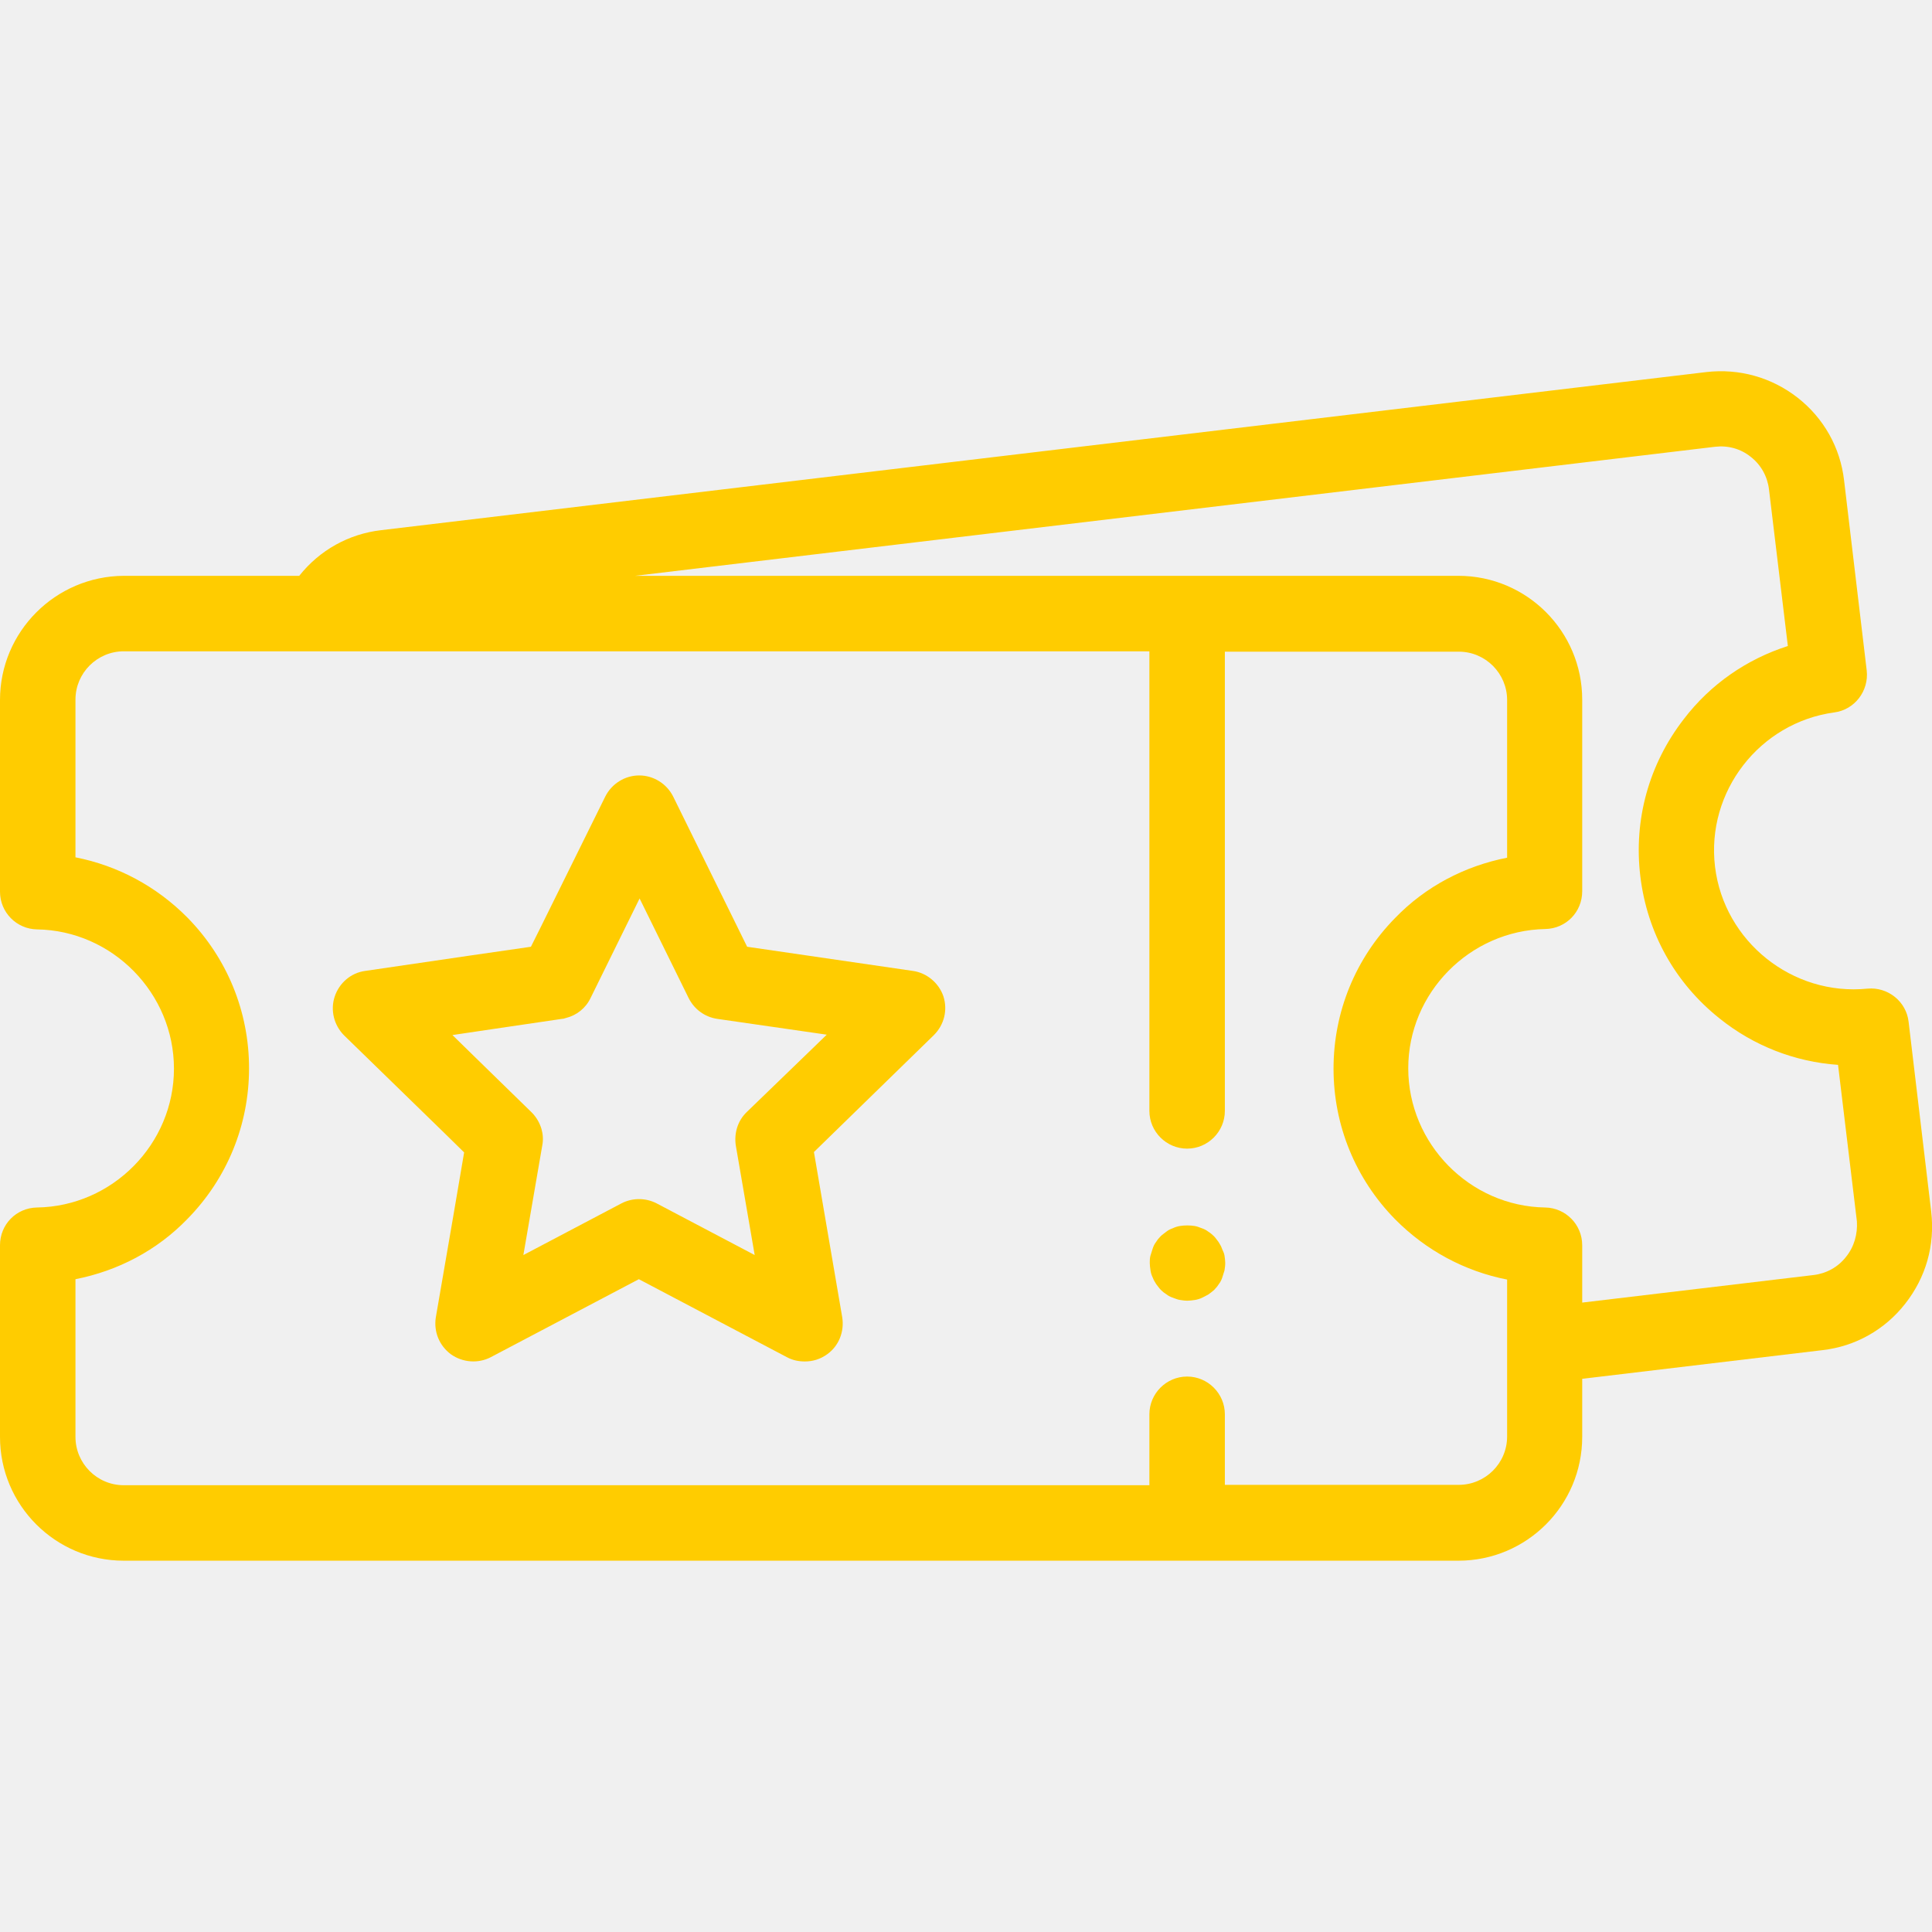
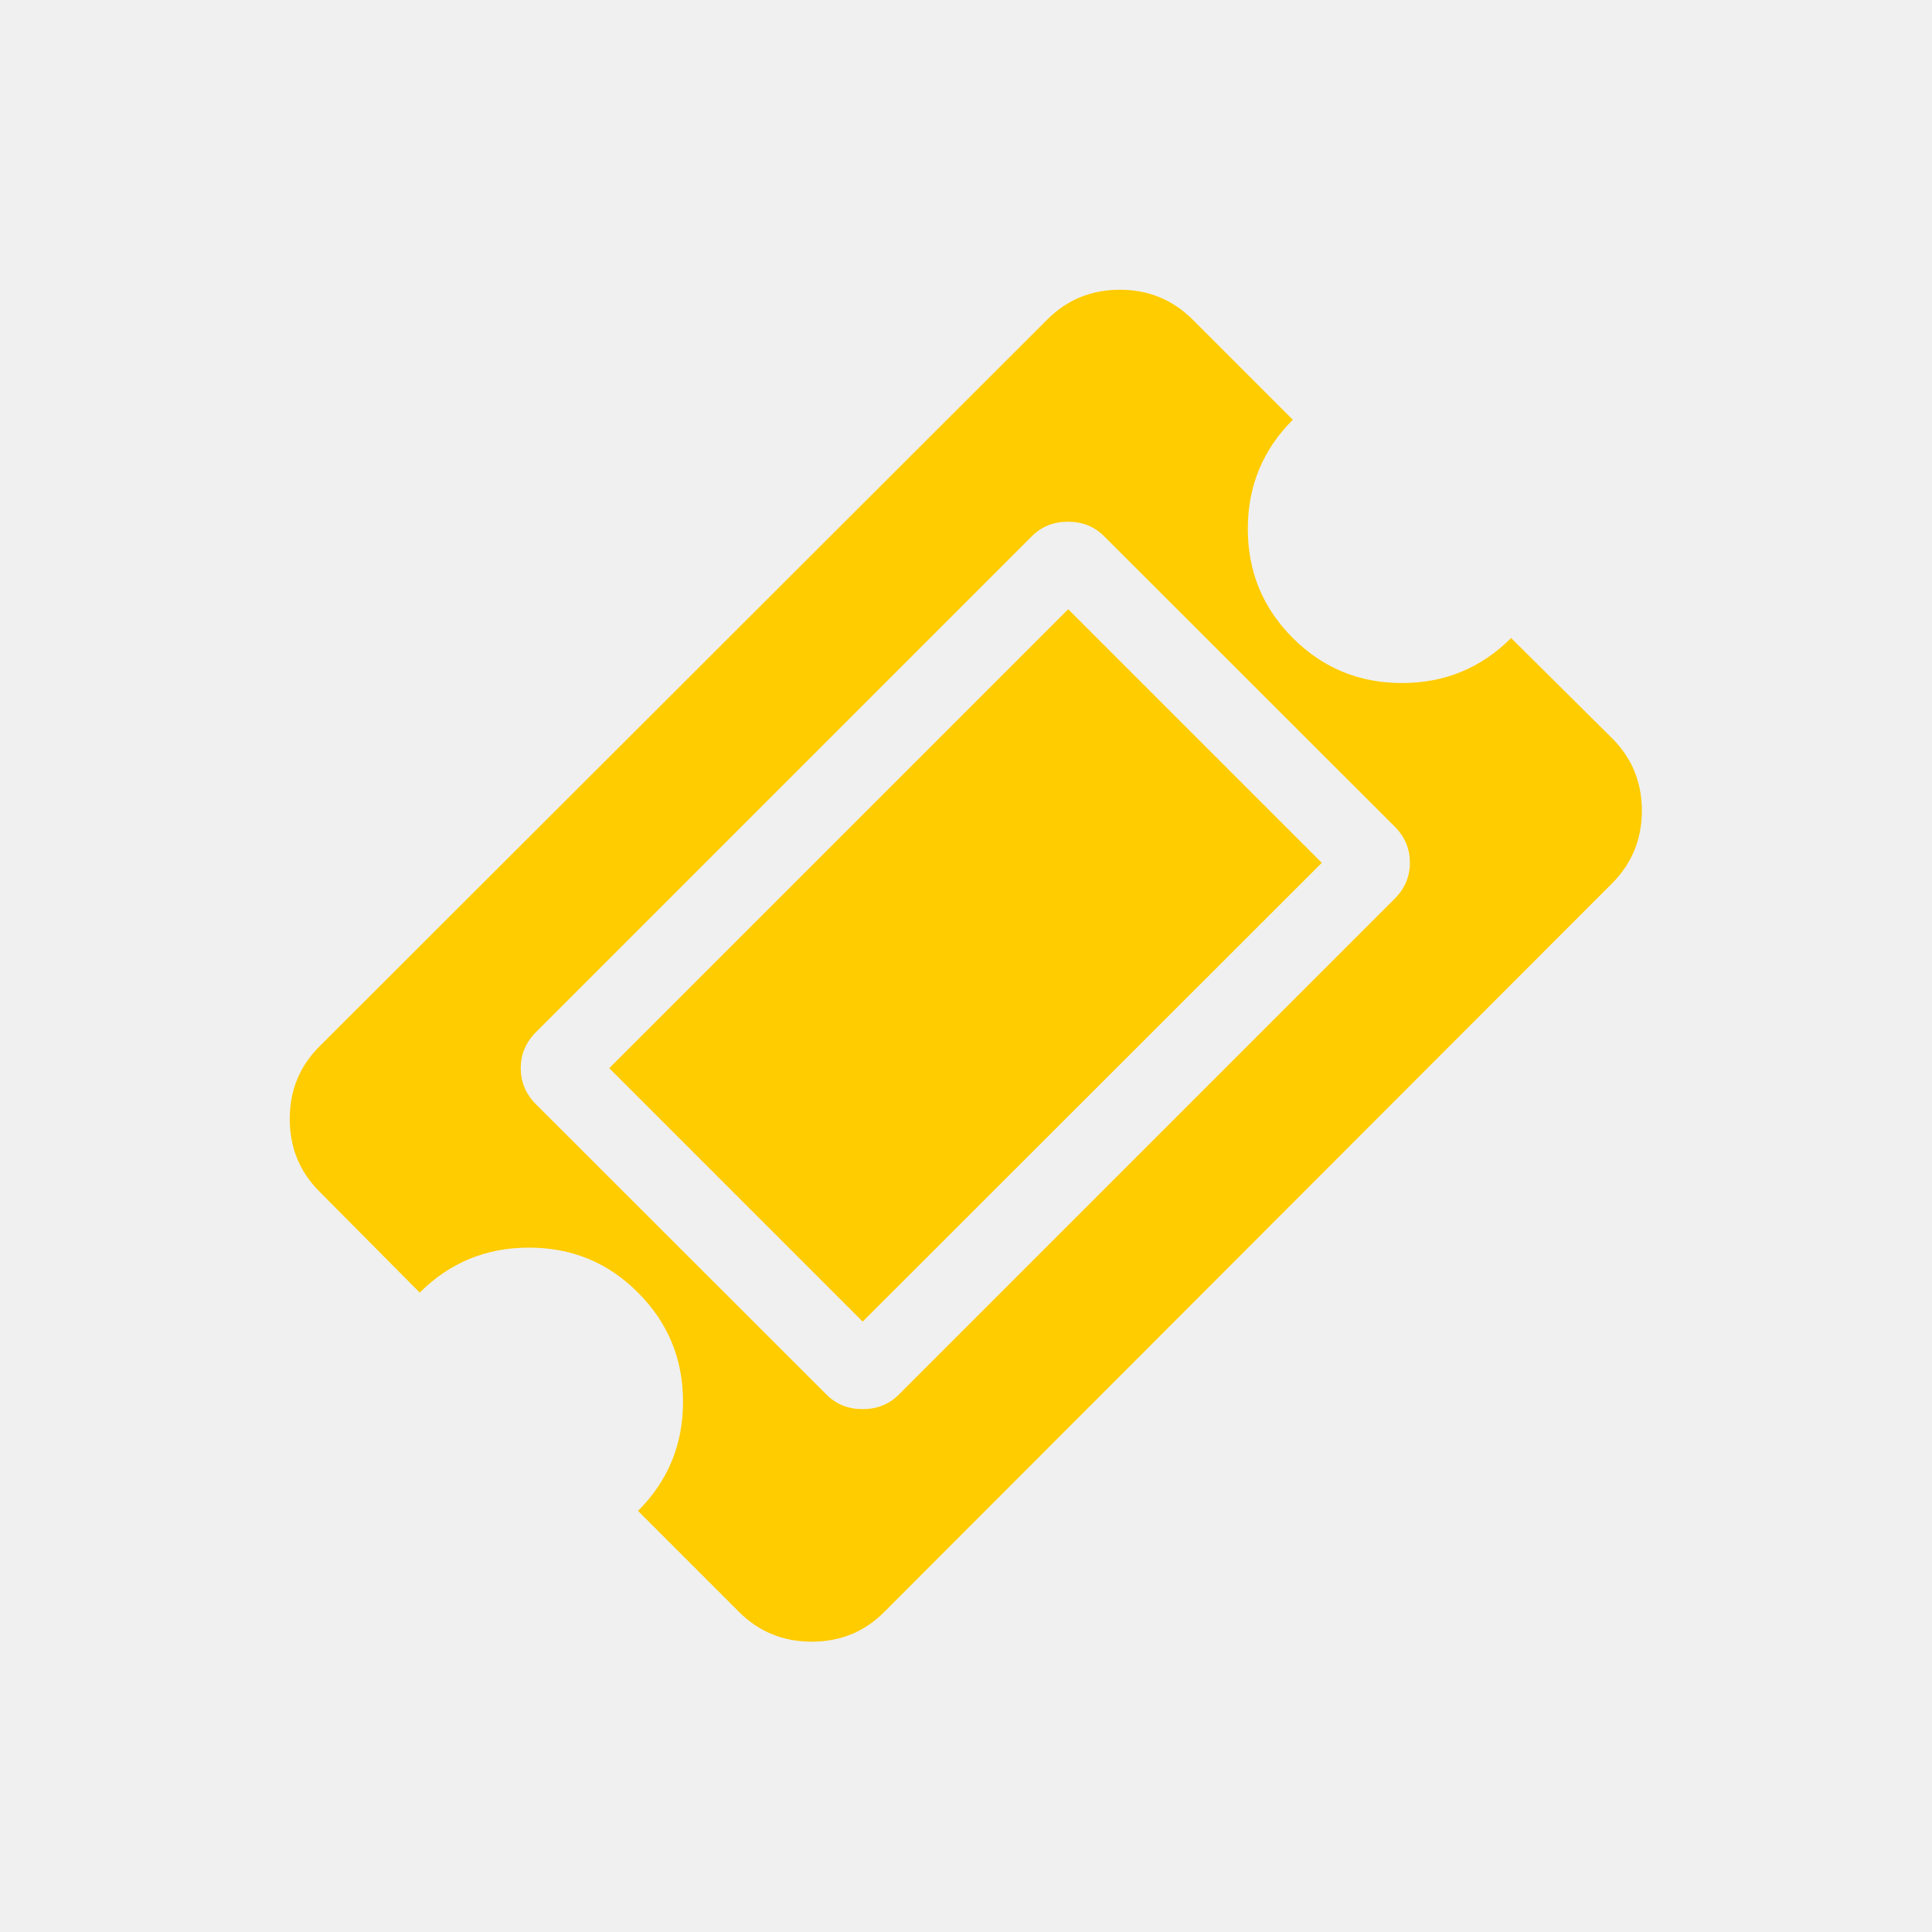
- <svg xmlns="http://www.w3.org/2000/svg" version="1.1" id="Capa_1" x="0px" y="0px" viewBox="0 0 512 512" style="enable-background:new 0 0 512 512;" xml:space="preserve">
+ <svg xmlns="http://www.w3.org/2000/svg" version="1.1" id="main" x="0px" y="0px" viewBox="0 0 1000.2 1000.2" style="enable-background:new 0 0 1000.2 1000.2;" xml:space="preserve">
  <style type="text/css">
- 	.st0{fill:#FFCC00;}
+ 	.st0{fill:none;stroke:#FFFFFF;stroke-width:0.25;stroke-miterlimit:10;stroke-opacity:0;}
+ 	.st1{fill:#FFCC00;}
</style>
+   <rect id="frame" x="0.1" y="0.1" class="st0" width="1000" height="1000" />
  <g>
    <g>
-       <g>
-         <path class="st0" d="M511.8,321.2l-6-50.4c-0.6-5.4-5.5-9.3-10.9-8.8c-19.9,2-38-12.5-40.4-32.3c-2.4-19.9,11.8-38.2,31.6-40.9     c5.4-0.7,9.2-5.7,8.6-11.1l-6-50.4c-1-8.7-5.4-16.5-12.3-21.9c-6.9-5.4-15.5-7.8-24.2-6.8l-351.2,41.9c-8.6,1-16.3,5.3-21.7,12.1     H32.8C14.7,152.7,0,167.4,0,185.5v50.8c0,5.5,4.4,9.9,9.8,10c20,0.3,36.3,16.9,36.3,36.9S29.8,319.7,9.8,320     c-5.5,0.1-9.8,4.5-9.8,10v50.8c0,18.1,14.7,32.8,32.8,32.8h281.7h72c18.1,0,32.8-14.7,32.8-32.8v-15.4l63.7-7.6     c8.7-1,16.5-5.4,21.9-12.3C510.4,338.5,512.8,330,511.8,321.2z M399.4,347.6v20.1v13c0,7.1-5.8,12.8-12.8,12.8h-62v-16.9v-1.8     c0-5.5-4.5-10-10-10s-10,4.5-10,10v4.2v14.6H182.6h-74H32.8c-7.1,0-12.8-5.8-12.8-12.8V339c11.2-2.2,21.6-7.6,29.7-16     c10.5-10.7,16.3-24.9,16.3-39.9s-5.8-29.2-16.3-39.9c-8.2-8.3-18.5-13.8-29.7-16v-41.8c0-7.1,5.8-12.8,12.8-12.8H72h20h212.6     v121.8c0,5.5,4.5,10,10,10s10-4.5,10-10V172.7h62c7.1,0,12.8,5.8,12.8,12.8v41.8c-11.2,2.2-21.6,7.6-29.7,16     c-10.5,10.7-16.3,24.9-16.3,39.9s5.8,29.2,16.3,39.9c8.2,8.3,18.5,13.8,29.7,16L399.4,347.6L399.4,347.6z M489.2,333.1     c-2.1,2.7-5.2,4.4-8.6,4.8l-61.3,7.3V330c0-5.5-4.4-9.9-9.8-10c-20-0.3-36.3-16.9-36.3-36.9s16.3-36.5,36.3-36.9     c5.5-0.1,9.8-4.5,9.8-10v-50.8c0-18.1-14.7-32.8-32.8-32.8h-72H168.3l286.2-34.2c3.4-0.4,6.8,0.5,9.5,2.7     c2.7,2.1,4.4,5.2,4.8,8.6l5,41.5c-10.9,3.5-20.5,10.1-27.6,19.4c-9.2,11.9-13.3,26.6-11.5,41.6s9.2,28.3,21,37.7     c9.1,7.3,20,11.5,31.4,12.3l5,41.5C492.3,327,491.4,330.4,489.2,333.1z" />
-         <path class="st0" d="M323.8,330.8c-0.2-0.6-0.6-1.2-0.9-1.7c-0.4-0.5-0.8-1.1-1.2-1.5s-1-0.9-1.5-1.2c-0.5-0.4-1.1-0.7-1.7-0.9     s-1.2-0.5-1.9-0.6c-1.3-0.2-2.6-0.2-3.9,0c-0.6,0.1-1.3,0.3-1.9,0.6c-0.6,0.2-1.2,0.5-1.7,0.9c-0.5,0.4-1.1,0.8-1.5,1.2     c-0.5,0.5-0.9,1-1.2,1.5c-0.4,0.5-0.7,1.1-0.9,1.7c-0.2,0.6-0.4,1.2-0.6,1.9s-0.2,1.3-0.2,2c0,0.6,0.1,1.3,0.2,2s0.3,1.3,0.6,1.9     c0.2,0.6,0.6,1.2,0.9,1.7c0.4,0.5,0.8,1.1,1.2,1.5c0.5,0.5,1,0.9,1.5,1.2c0.5,0.4,1.1,0.7,1.7,0.9c0.6,0.2,1.2,0.5,1.9,0.6     c0.6,0.1,1.3,0.2,2,0.2c0.6,0,1.3-0.1,2-0.2c0.6-0.1,1.3-0.3,1.9-0.6s1.2-0.6,1.7-0.9c0.5-0.4,1.1-0.8,1.5-1.2s0.9-1,1.2-1.5     c0.4-0.5,0.7-1.1,0.9-1.7c0.2-0.6,0.4-1.2,0.6-1.9c0.1-0.6,0.2-1.3,0.2-2c0-0.6-0.1-1.3-0.2-2S324,331.4,323.8,330.8z" />
-         <path class="st0" d="M241.9,257.3l-43.9-6.4l-19.6-39.8c-1.7-3.4-5.2-5.6-9-5.6s-7.3,2.2-9,5.6l-17.3,35l-2.4,4.8l-16.6,2.4     l-27.3,4c-3.8,0.5-6.9,3.2-8.1,6.8s-0.2,7.6,2.5,10.3l26.5,25.8l5.3,5.2l-3,17.6l-4.5,26.1c-0.6,3.8,0.9,7.5,4,9.8     c3.1,2.2,7.2,2.5,10.5,0.8l39.3-20.7l39.3,20.7c1.5,0.8,3.1,1.1,4.7,1.1c2.1,0,4.1-0.6,5.9-1.9c3.1-2.2,4.6-6,4-9.8l-7.5-43.8     l31.8-31c2.7-2.7,3.7-6.6,2.5-10.3C248.8,260.5,245.6,257.8,241.9,257.3z M197.9,294.7c-2.4,2.3-3.4,5.6-2.9,8.9l5,29l-26-13.7     c-2.9-1.5-6.4-1.5-9.3,0l-26,13.7l5-29c0.3-1.5,0.2-3-0.2-4.4c-0.5-1.7-1.4-3.2-2.6-4.4l-12.3-12l-8.7-8.5l10.1-1.5l19-2.8     c0.3,0,0.6-0.1,0.9-0.2c2.9-0.7,5.3-2.6,6.6-5.3l13-26.4l13,26.4c1.5,3,4.3,5,7.5,5.5l29.1,4.2L197.9,294.7z" />
-       </g>
+       <path class="st1" d="M834.6,382.2l-52.3-51.9c-15.5,15.5-34.3,23.3-56.5,23.3c-22.2,0-41-7.8-56.5-23.3    C653.8,314.8,646,296,646,273.8c0-22.2,7.8-41,23.3-56.5l-51.9-51.9c-10.3-10.2-22.8-15.4-37.6-15.4c-14.8,0-27.3,5.1-37.6,15.4    L165.4,541.7C155.1,552,150,564.5,150,579.3c0,14.8,5.1,27.3,15.4,37.6l51.9,52.3c15.5-15.5,34.3-23.3,56.5-23.3    c22.2,0,41,7.7,56.5,23.3c15.5,15.5,23.3,34.3,23.3,56.5s-7.8,41-23.3,56.5l52.3,52.3c10.2,10.2,22.8,15.4,37.6,15.4    c14.8,0,27.4-5.1,37.6-15.4l376.8-377.2c10.2-10.2,15.4-22.8,15.4-37.6C850,405,844.9,392.5,834.6,382.2z M722,465.3L465.3,722    c-5,5-11.2,7.5-18.7,7.5c-7.5,0-13.7-2.5-18.7-7.5L277.5,571.7c-5.3-5.3-7.9-11.5-7.9-18.7c0-7.2,2.6-13.4,7.9-18.7l256.7-256.7    c5-5,11.2-7.5,18.7-7.5c7.5,0,13.7,2.5,18.7,7.5L722,427.9c5.3,5.3,7.9,11.5,7.9,18.7C729.9,453.8,727.3,460,722,465.3z" />
+       <path class="st1" d="M553,315.4l131.3,131.3L446.6,684.2L315.4,553L553,315.4z" />
    </g>
  </g>
</svg>
